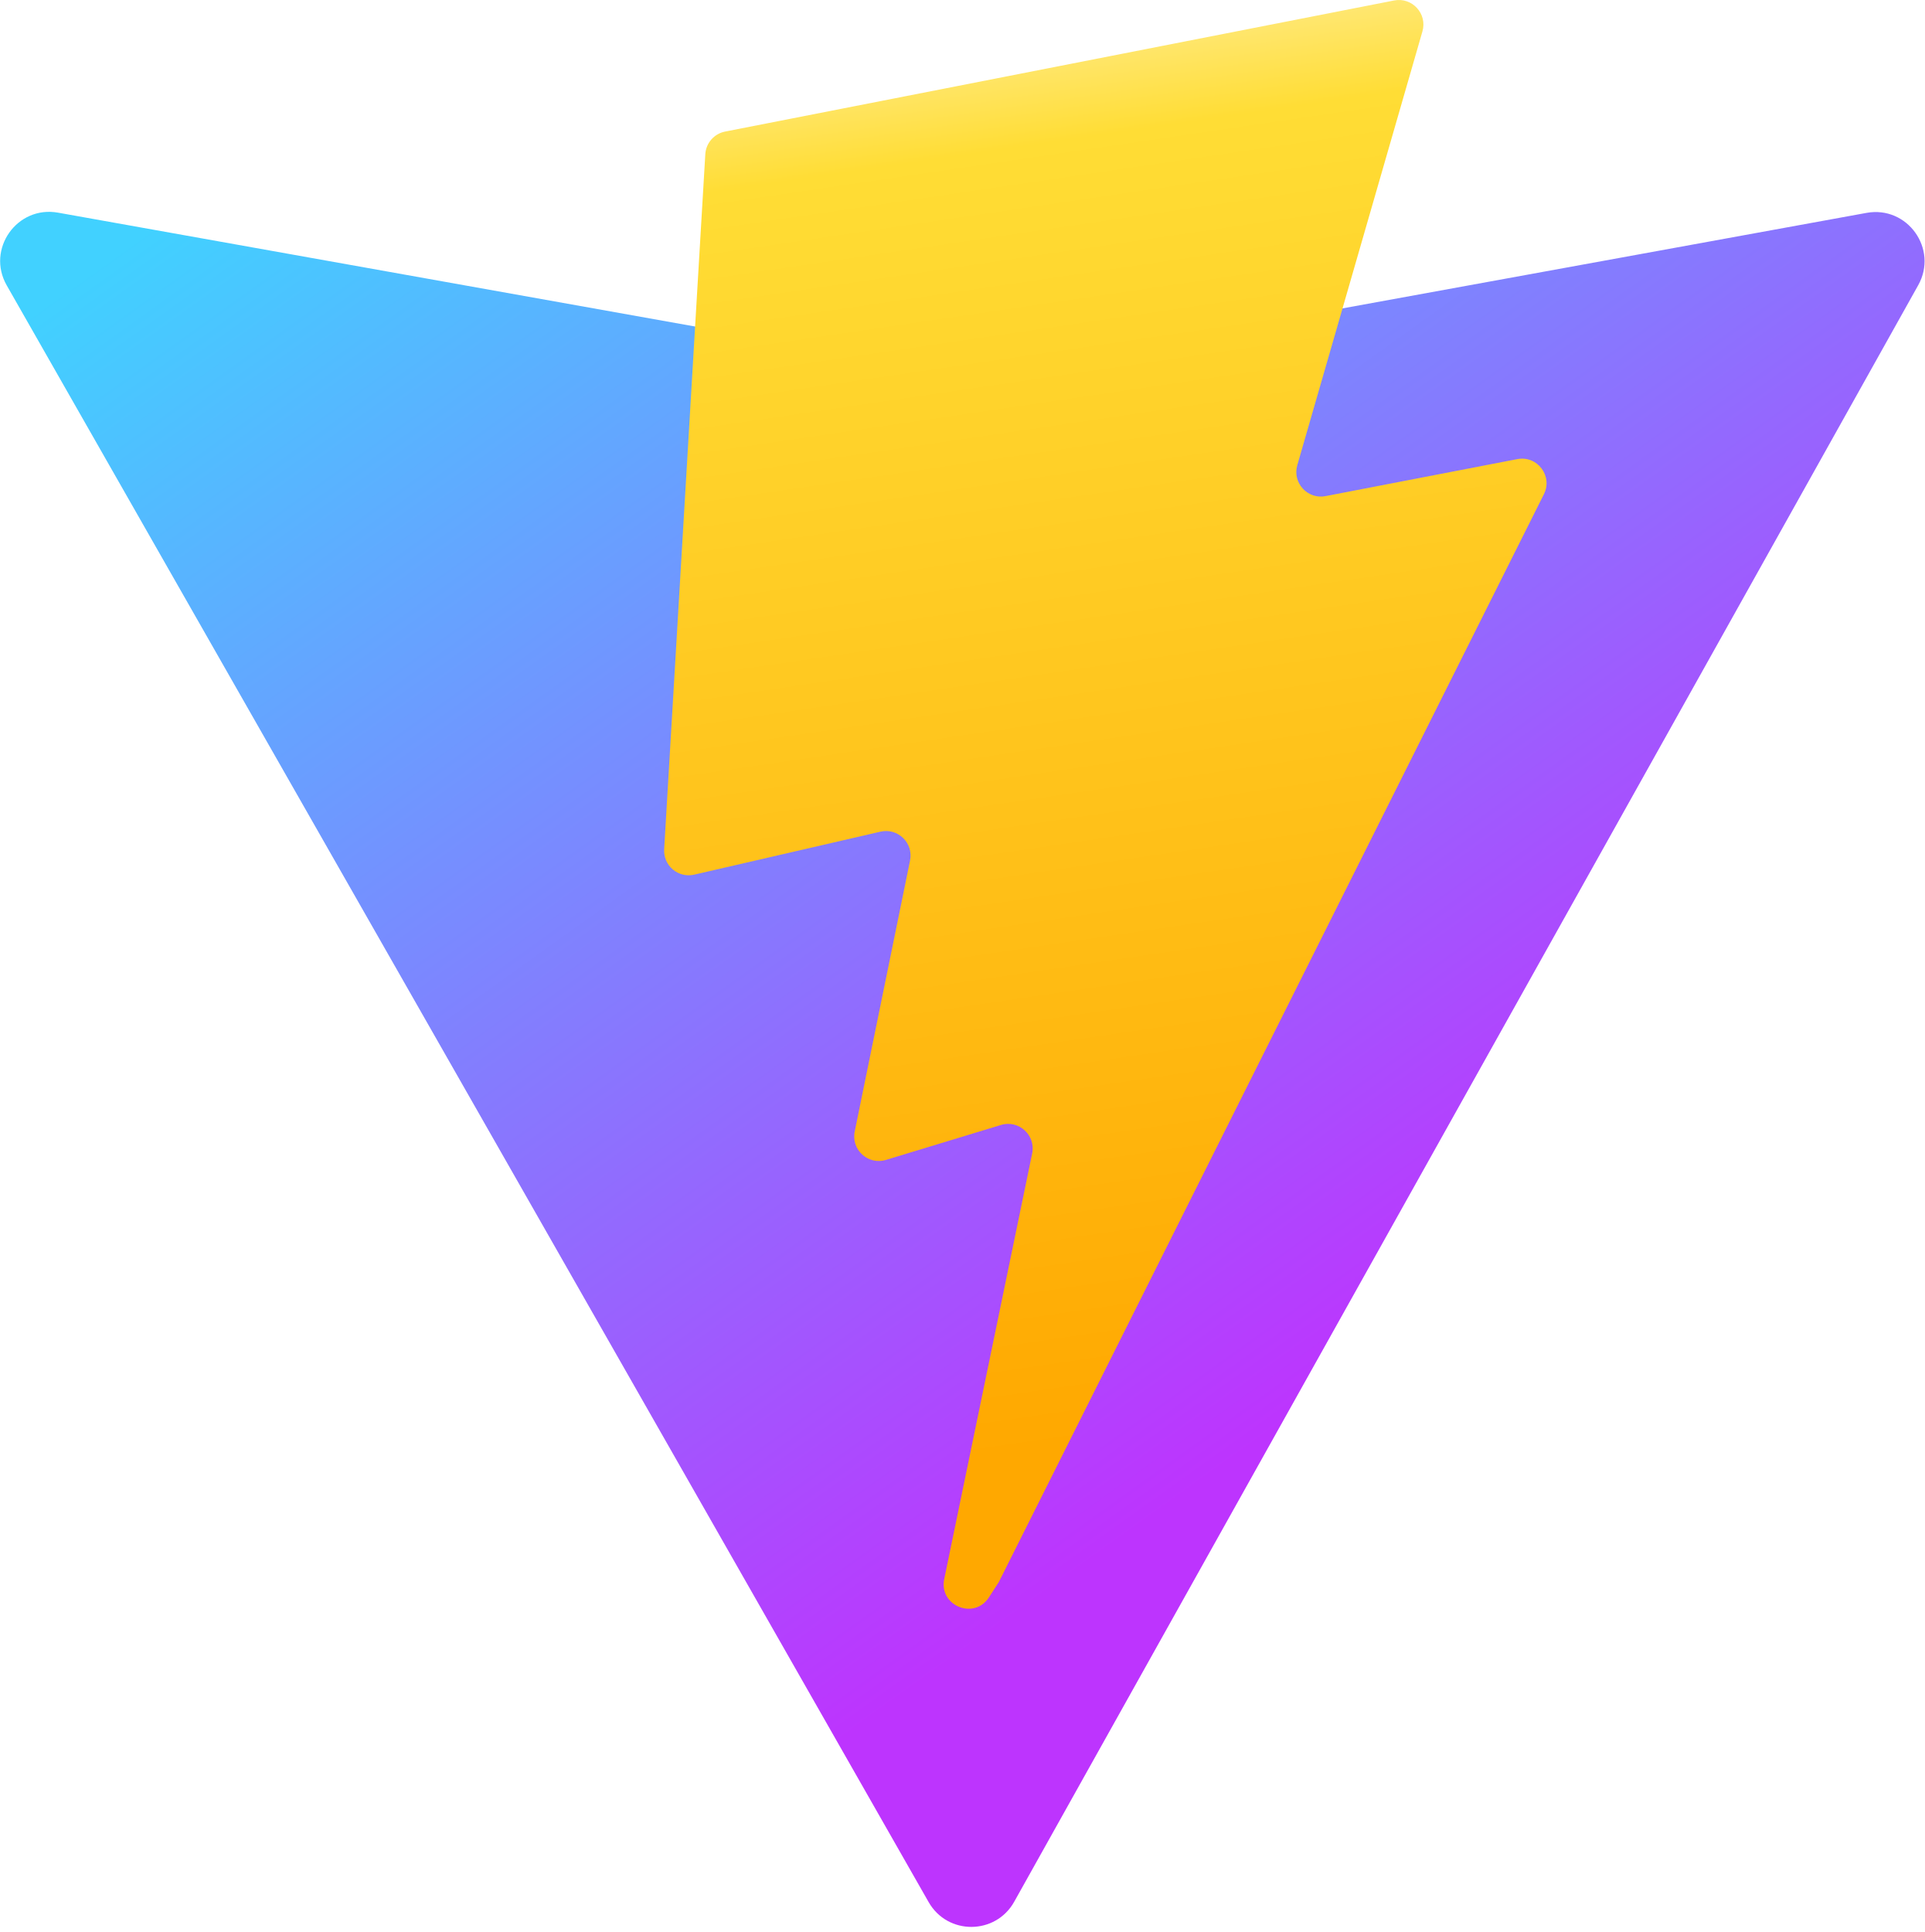
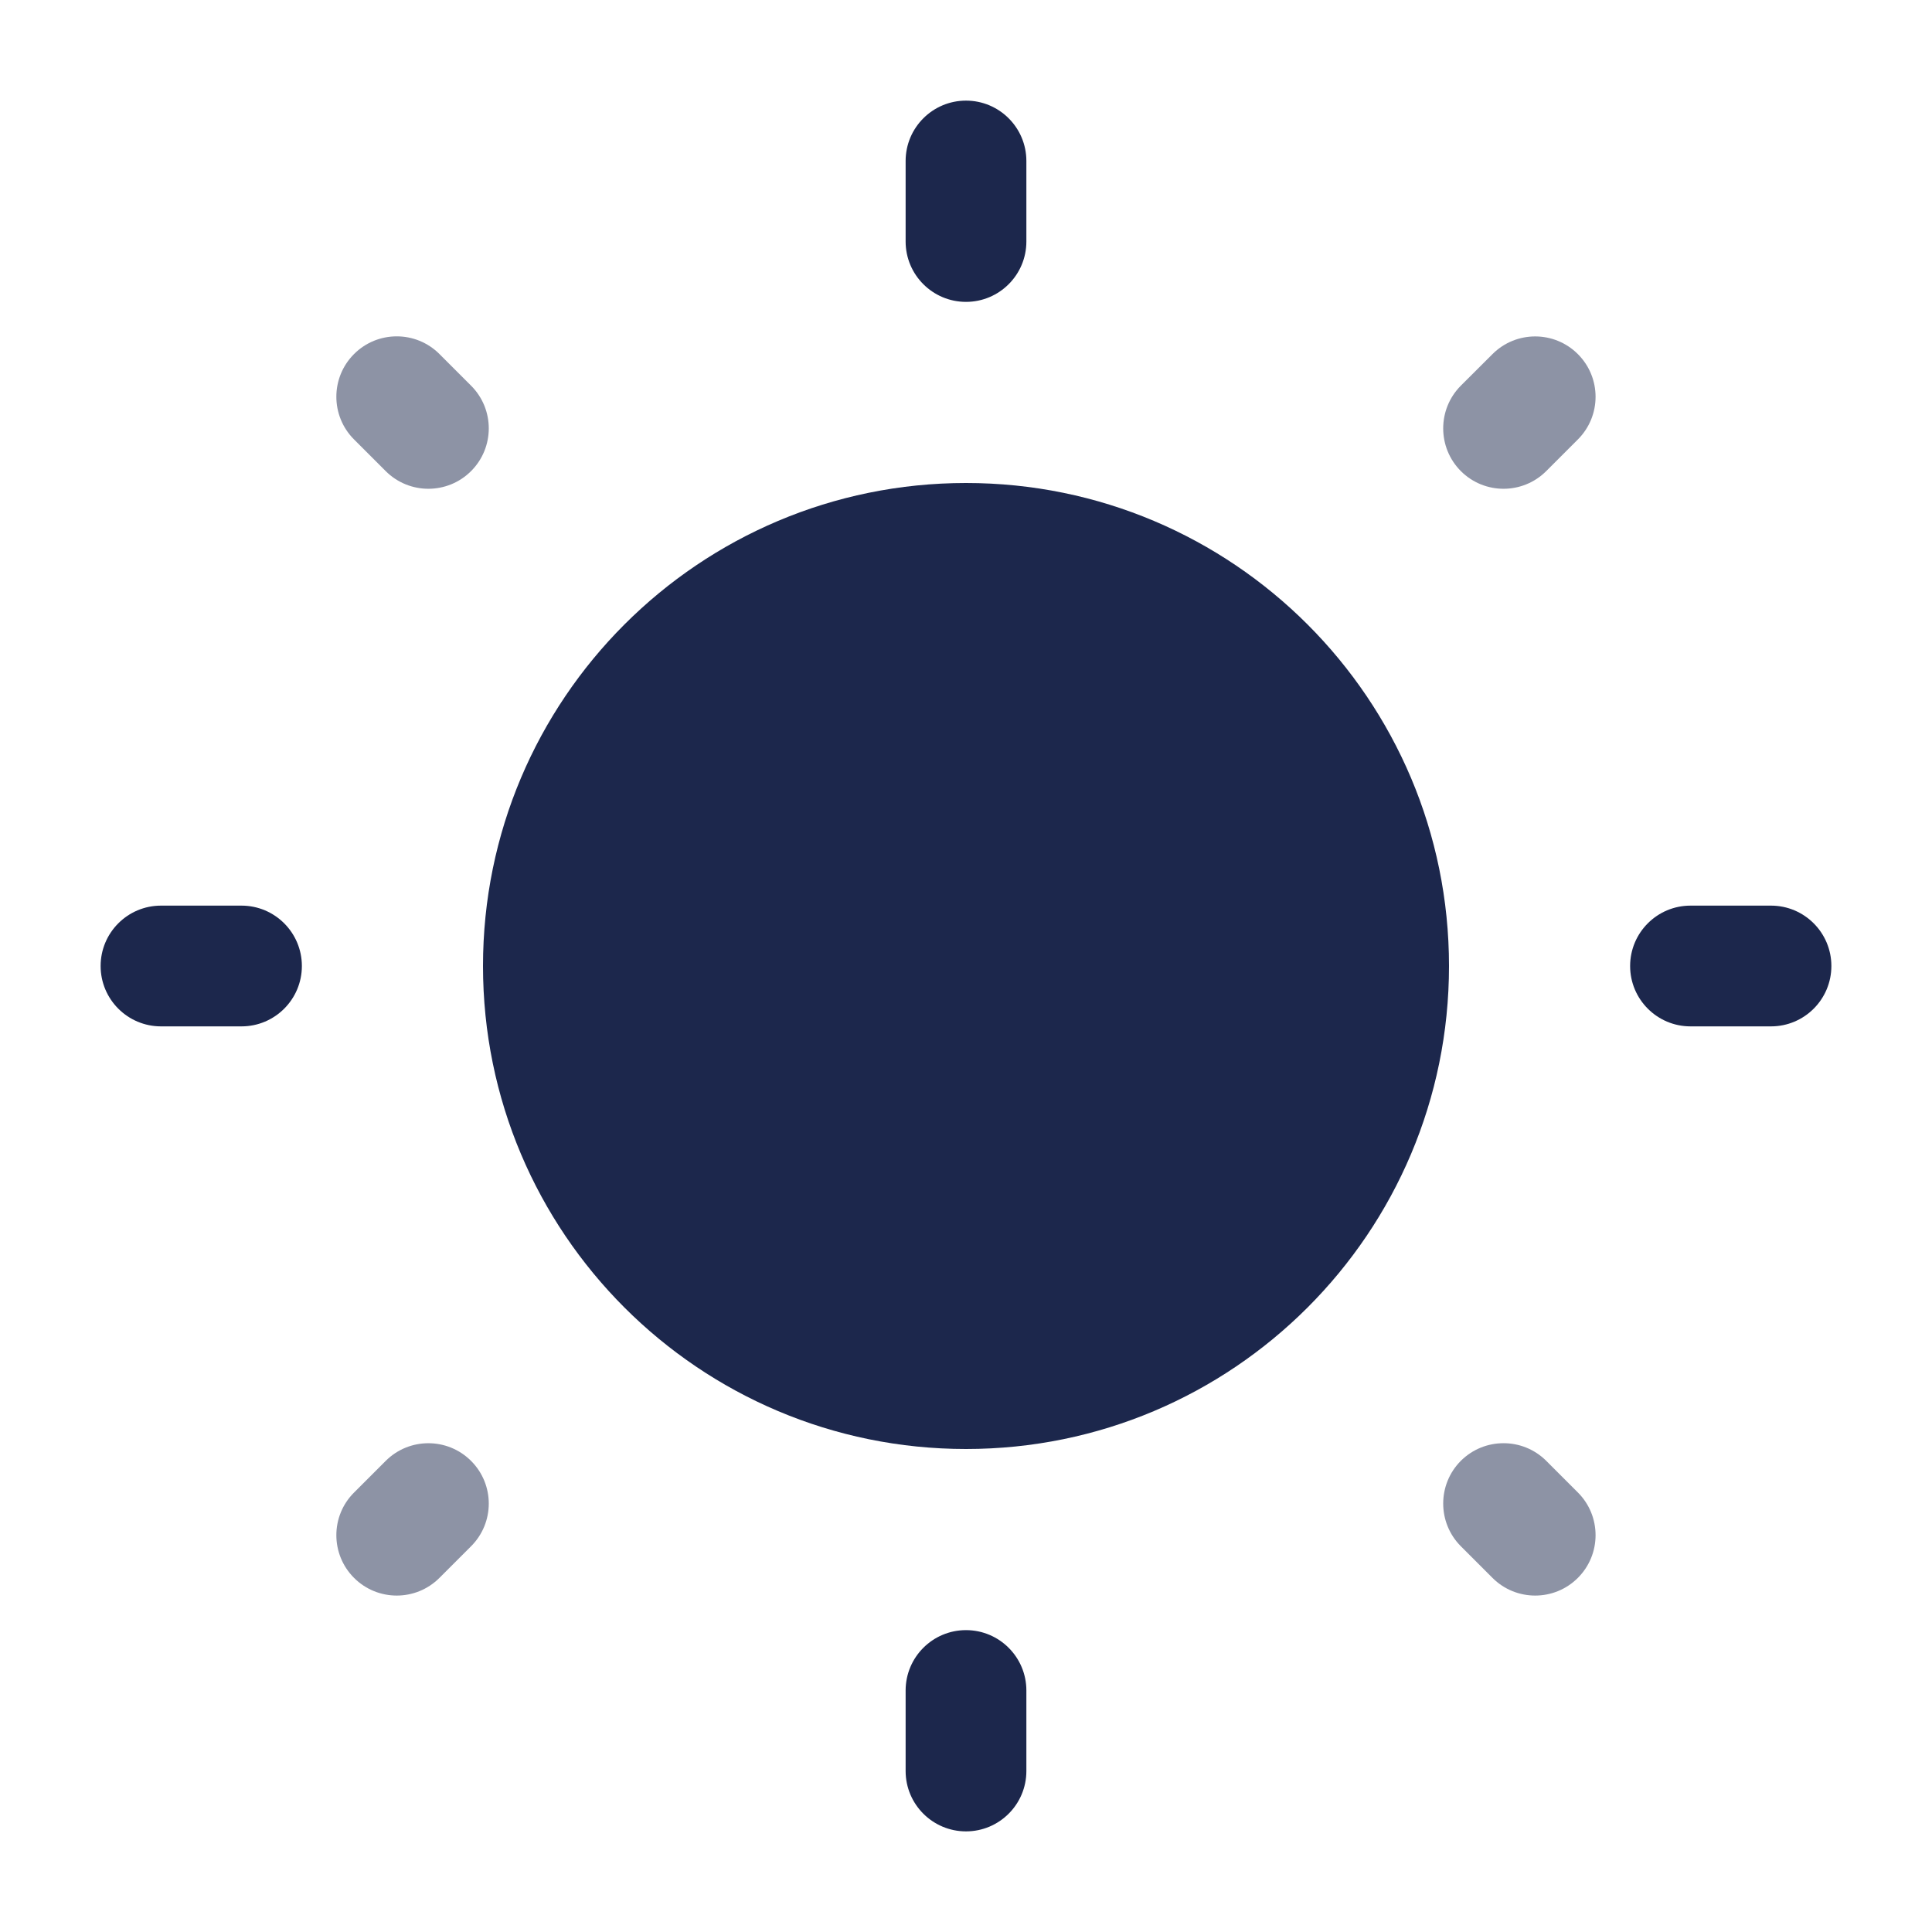
- <svg xmlns="http://www.w3.org/2000/svg" aria-hidden="true" role="img" class="iconify iconify--logos" width="31.88" height="32" preserveAspectRatio="xMidYMid meet" viewBox="0 0 256 257">
-   <defs>
-     <linearGradient id="IconifyId1813088fe1fbc01fb466" x1="-.828%" x2="57.636%" y1="7.652%" y2="78.411%">
-       <stop offset="0%" stop-color="#41D1FF" />
-       <stop offset="100%" stop-color="#BD34FE" />
-     </linearGradient>
-     <linearGradient id="IconifyId1813088fe1fbc01fb467" x1="43.376%" x2="50.316%" y1="2.242%" y2="89.03%">
-       <stop offset="0%" stop-color="#FFEA83" />
-       <stop offset="8.333%" stop-color="#FFDD35" />
-       <stop offset="100%" stop-color="#FFA800" />
-     </linearGradient>
-   </defs>
-   <path fill="url(#IconifyId1813088fe1fbc01fb466)" d="M255.153 37.938L134.897 252.976c-2.483 4.44-8.862 4.466-11.382.048L.875 37.958c-2.746-4.814 1.371-10.646 6.827-9.67l120.385 21.517a6.537 6.537 0 0 0 2.322-.004l117.867-21.483c5.438-.991 9.574 4.796 6.877 9.62Z" />
-   <path fill="url(#IconifyId1813088fe1fbc01fb467)" d="M185.432.063L96.44 17.501a3.268 3.268 0 0 0-2.634 3.014l-5.474 92.456a3.268 3.268 0 0 0 3.997 3.378l24.777-5.718c2.318-.535 4.413 1.507 3.936 3.838l-7.361 36.047c-.495 2.426 1.782 4.5 4.151 3.78l15.304-4.649c2.372-.72 4.652 1.36 4.15 3.788l-11.698 56.621c-.732 3.542 3.979 5.473 5.943 2.437l1.313-2.028l72.516-144.72c1.215-2.423-.88-5.186-3.54-4.672l-25.505 4.922c-2.396.462-4.435-1.77-3.759-4.114l16.646-57.705c.677-2.35-1.37-4.583-3.769-4.113Z" />
+ <svg xmlns="http://www.w3.org/2000/svg" width="800px" height="800px" viewBox="0 0 24 24" fill="none">
+   <path d="M18 12C18 15.314 15.314 18 12 18C8.686 18 6 15.314 6 12C6 8.686 8.686 6 12 6C15.314 6 18 8.686 18 12Z" fill="#1C274C" />
+   <path fill-rule="evenodd" clip-rule="evenodd" d="M12 1.25C12.414 1.25 12.75 1.586 12.75 2V3C12.75 3.414 12.414 3.75 12 3.75C11.586 3.75 11.25 3.414 11.25 3V2C11.25 1.586 11.586 1.25 12 1.25ZM1.25 12C1.25 11.586 1.586 11.25 2 11.25H3C3.414 11.25 3.75 11.586 3.75 12C3.75 12.414 3.414 12.75 3 12.75H2C1.586 12.75 1.25 12.414 1.25 12ZM20.25 12C20.25 11.586 20.586 11.25 21 11.25H22C22.414 11.25 22.75 11.586 22.75 12C22.75 12.414 22.414 12.75 22 12.75H21C20.586 12.75 20.25 12.414 20.25 12ZM12 20.25C12.414 20.25 12.75 20.586 12.75 21V22C12.75 22.414 12.414 22.75 12 22.75C11.586 22.75 11.25 22.414 11.25 22V21C11.25 20.586 11.586 20.25 12 20.25Z" fill="#1C274C" />
+   <g opacity="0.5">
+     <path d="M4.398 4.398C4.691 4.105 5.166 4.105 5.459 4.398L5.852 4.791C6.145 5.084 6.145 5.559 5.852 5.852C5.559 6.145 5.084 6.145 4.791 5.852L4.398 5.459C4.105 5.166 4.105 4.691 4.398 4.398Z" fill="#1C274C" />
+     <path d="M19.601 4.399C19.894 4.692 19.894 5.166 19.601 5.459L19.208 5.852C18.915 6.145 18.44 6.145 18.147 5.852C17.855 5.559 17.855 5.084 18.147 4.791L18.54 4.399C18.833 4.106 19.308 4.106 19.601 4.399Z" fill="#1C274C" />
+     <path d="M18.147 18.147C18.44 17.855 18.915 17.855 19.208 18.147L19.601 18.54C19.894 18.833 19.894 19.308 19.601 19.601C19.308 19.894 18.833 19.894 18.54 19.601L18.147 19.208C17.855 18.915 17.855 18.44 18.147 18.147Z" fill="#1C274C" />
+     <path d="M5.852 18.148C6.145 18.441 6.145 18.915 5.852 19.208L5.459 19.601C5.166 19.894 4.691 19.894 4.398 19.601C4.105 19.308 4.105 18.833 4.398 18.541L4.791 18.148C5.084 17.855 5.559 17.855 5.852 18.148Z" fill="#1C274C" />
+   </g>
</svg>
